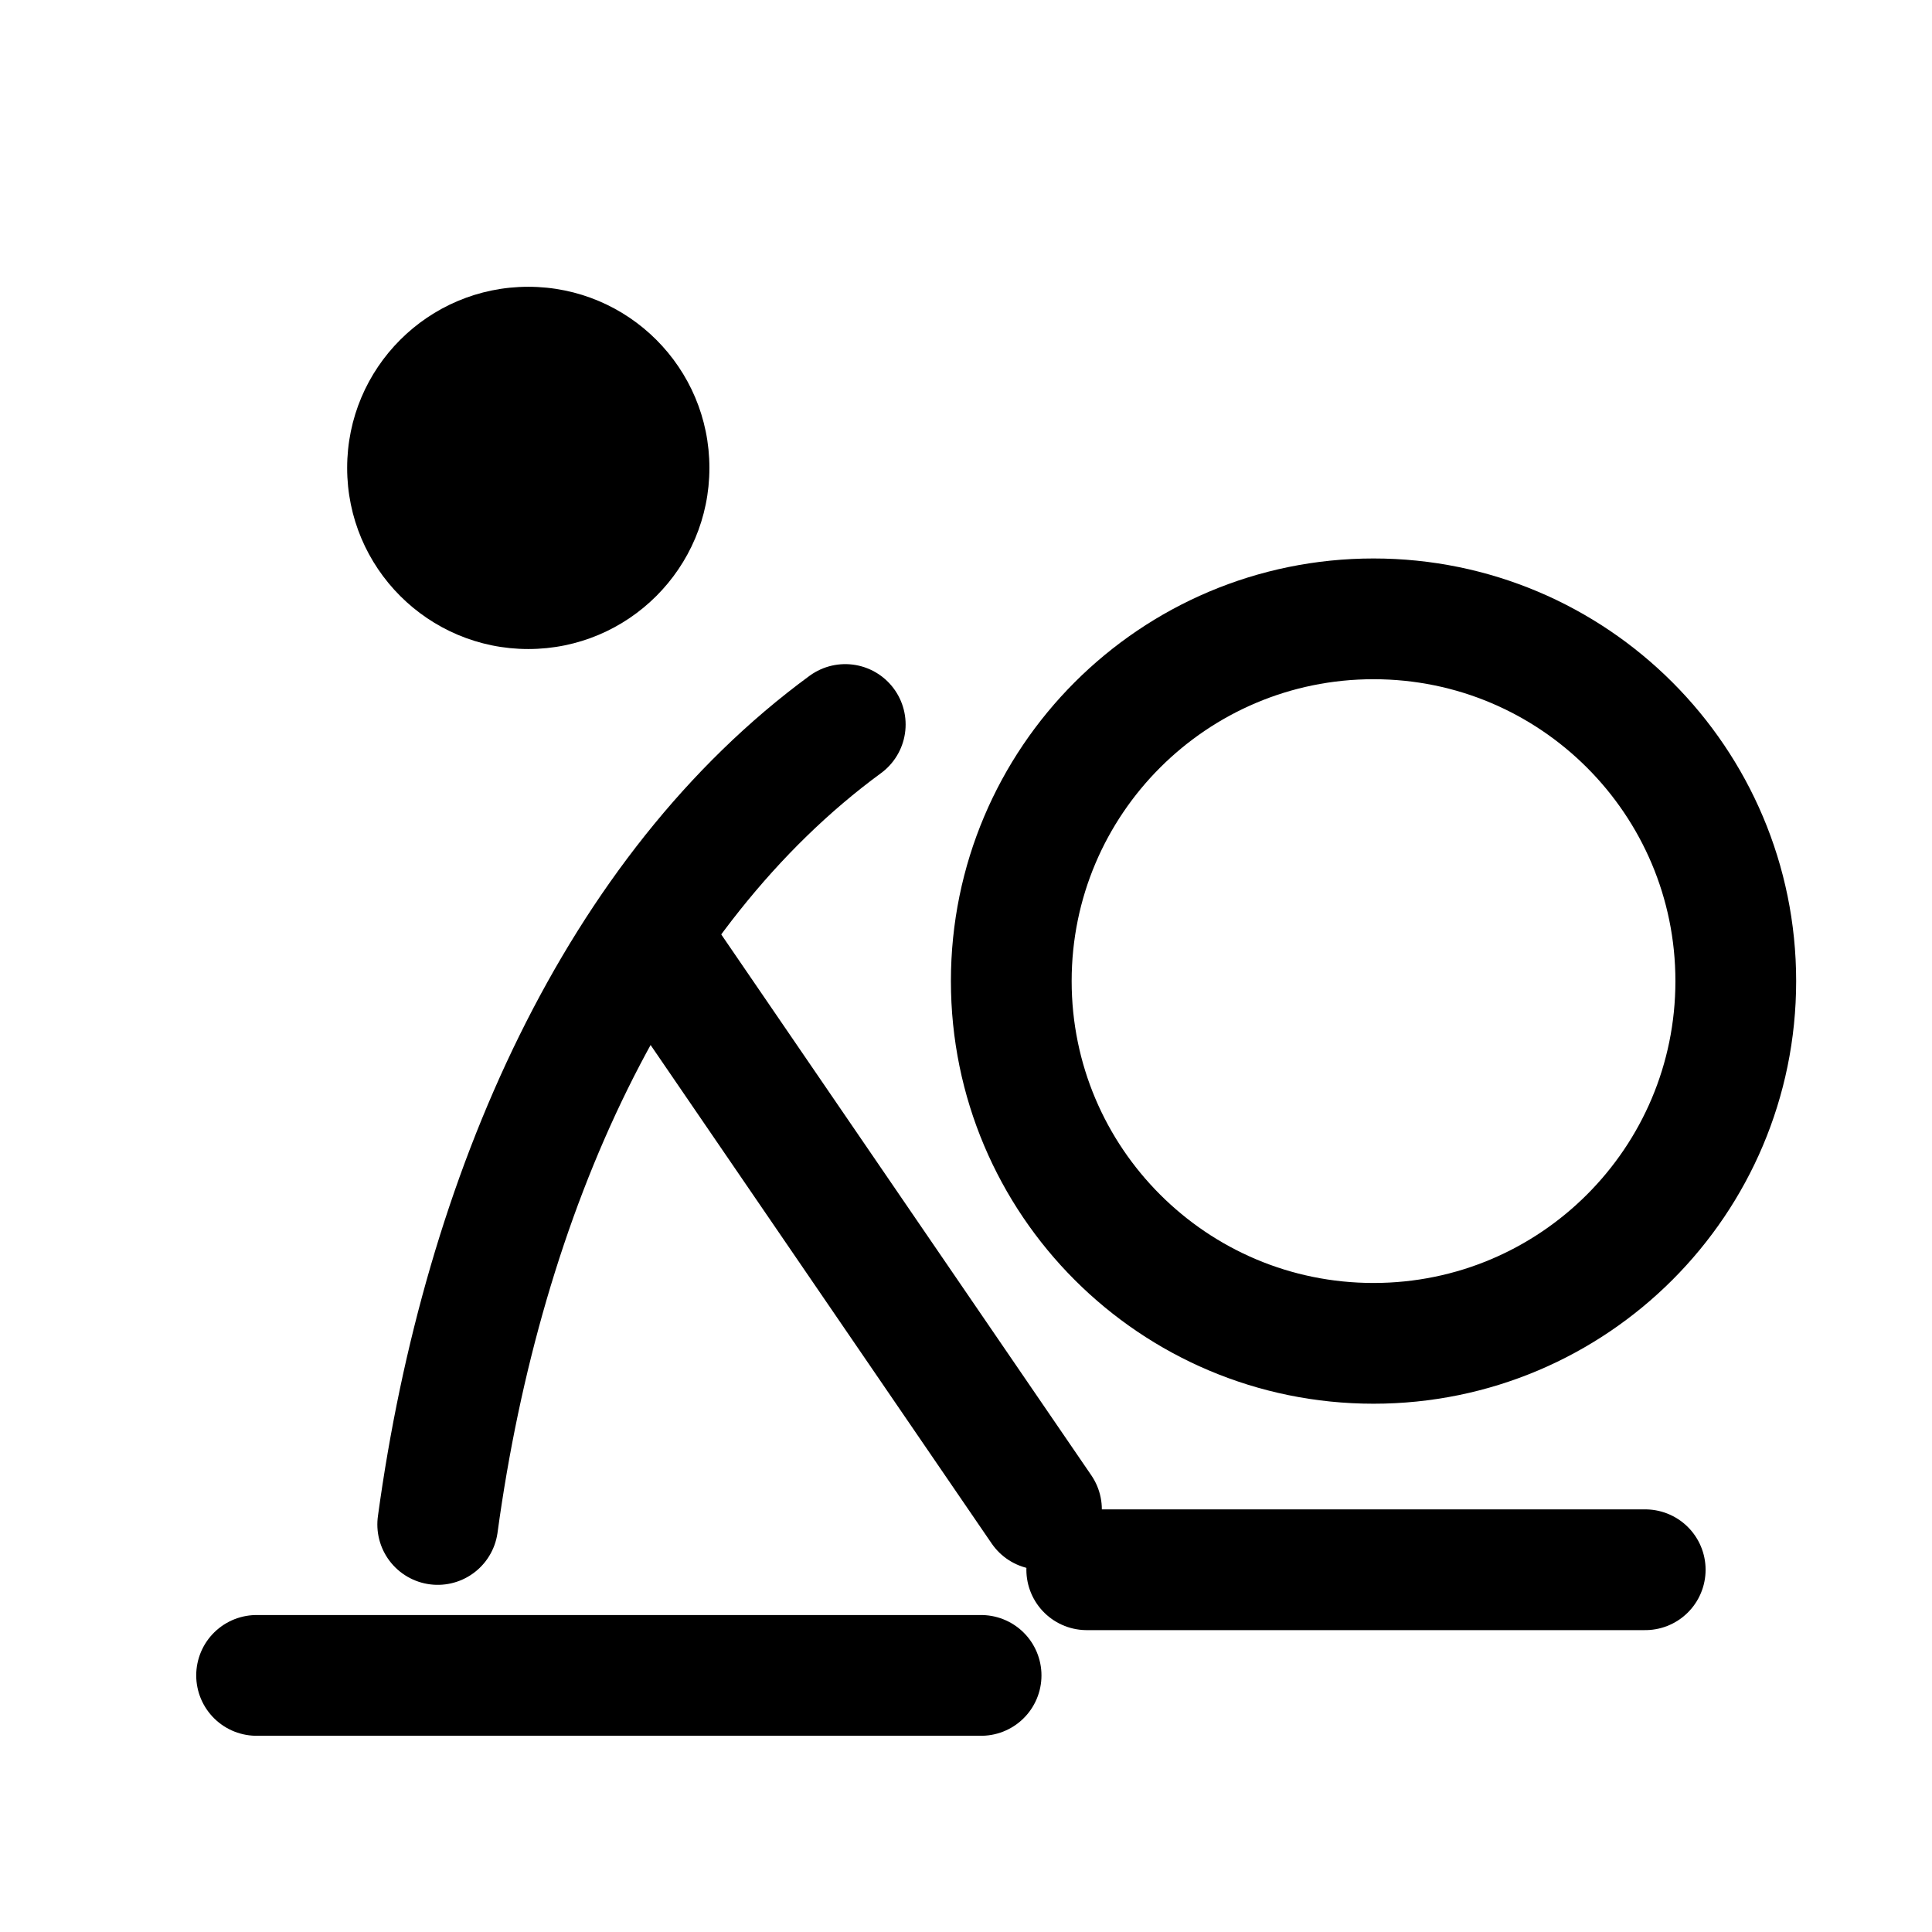
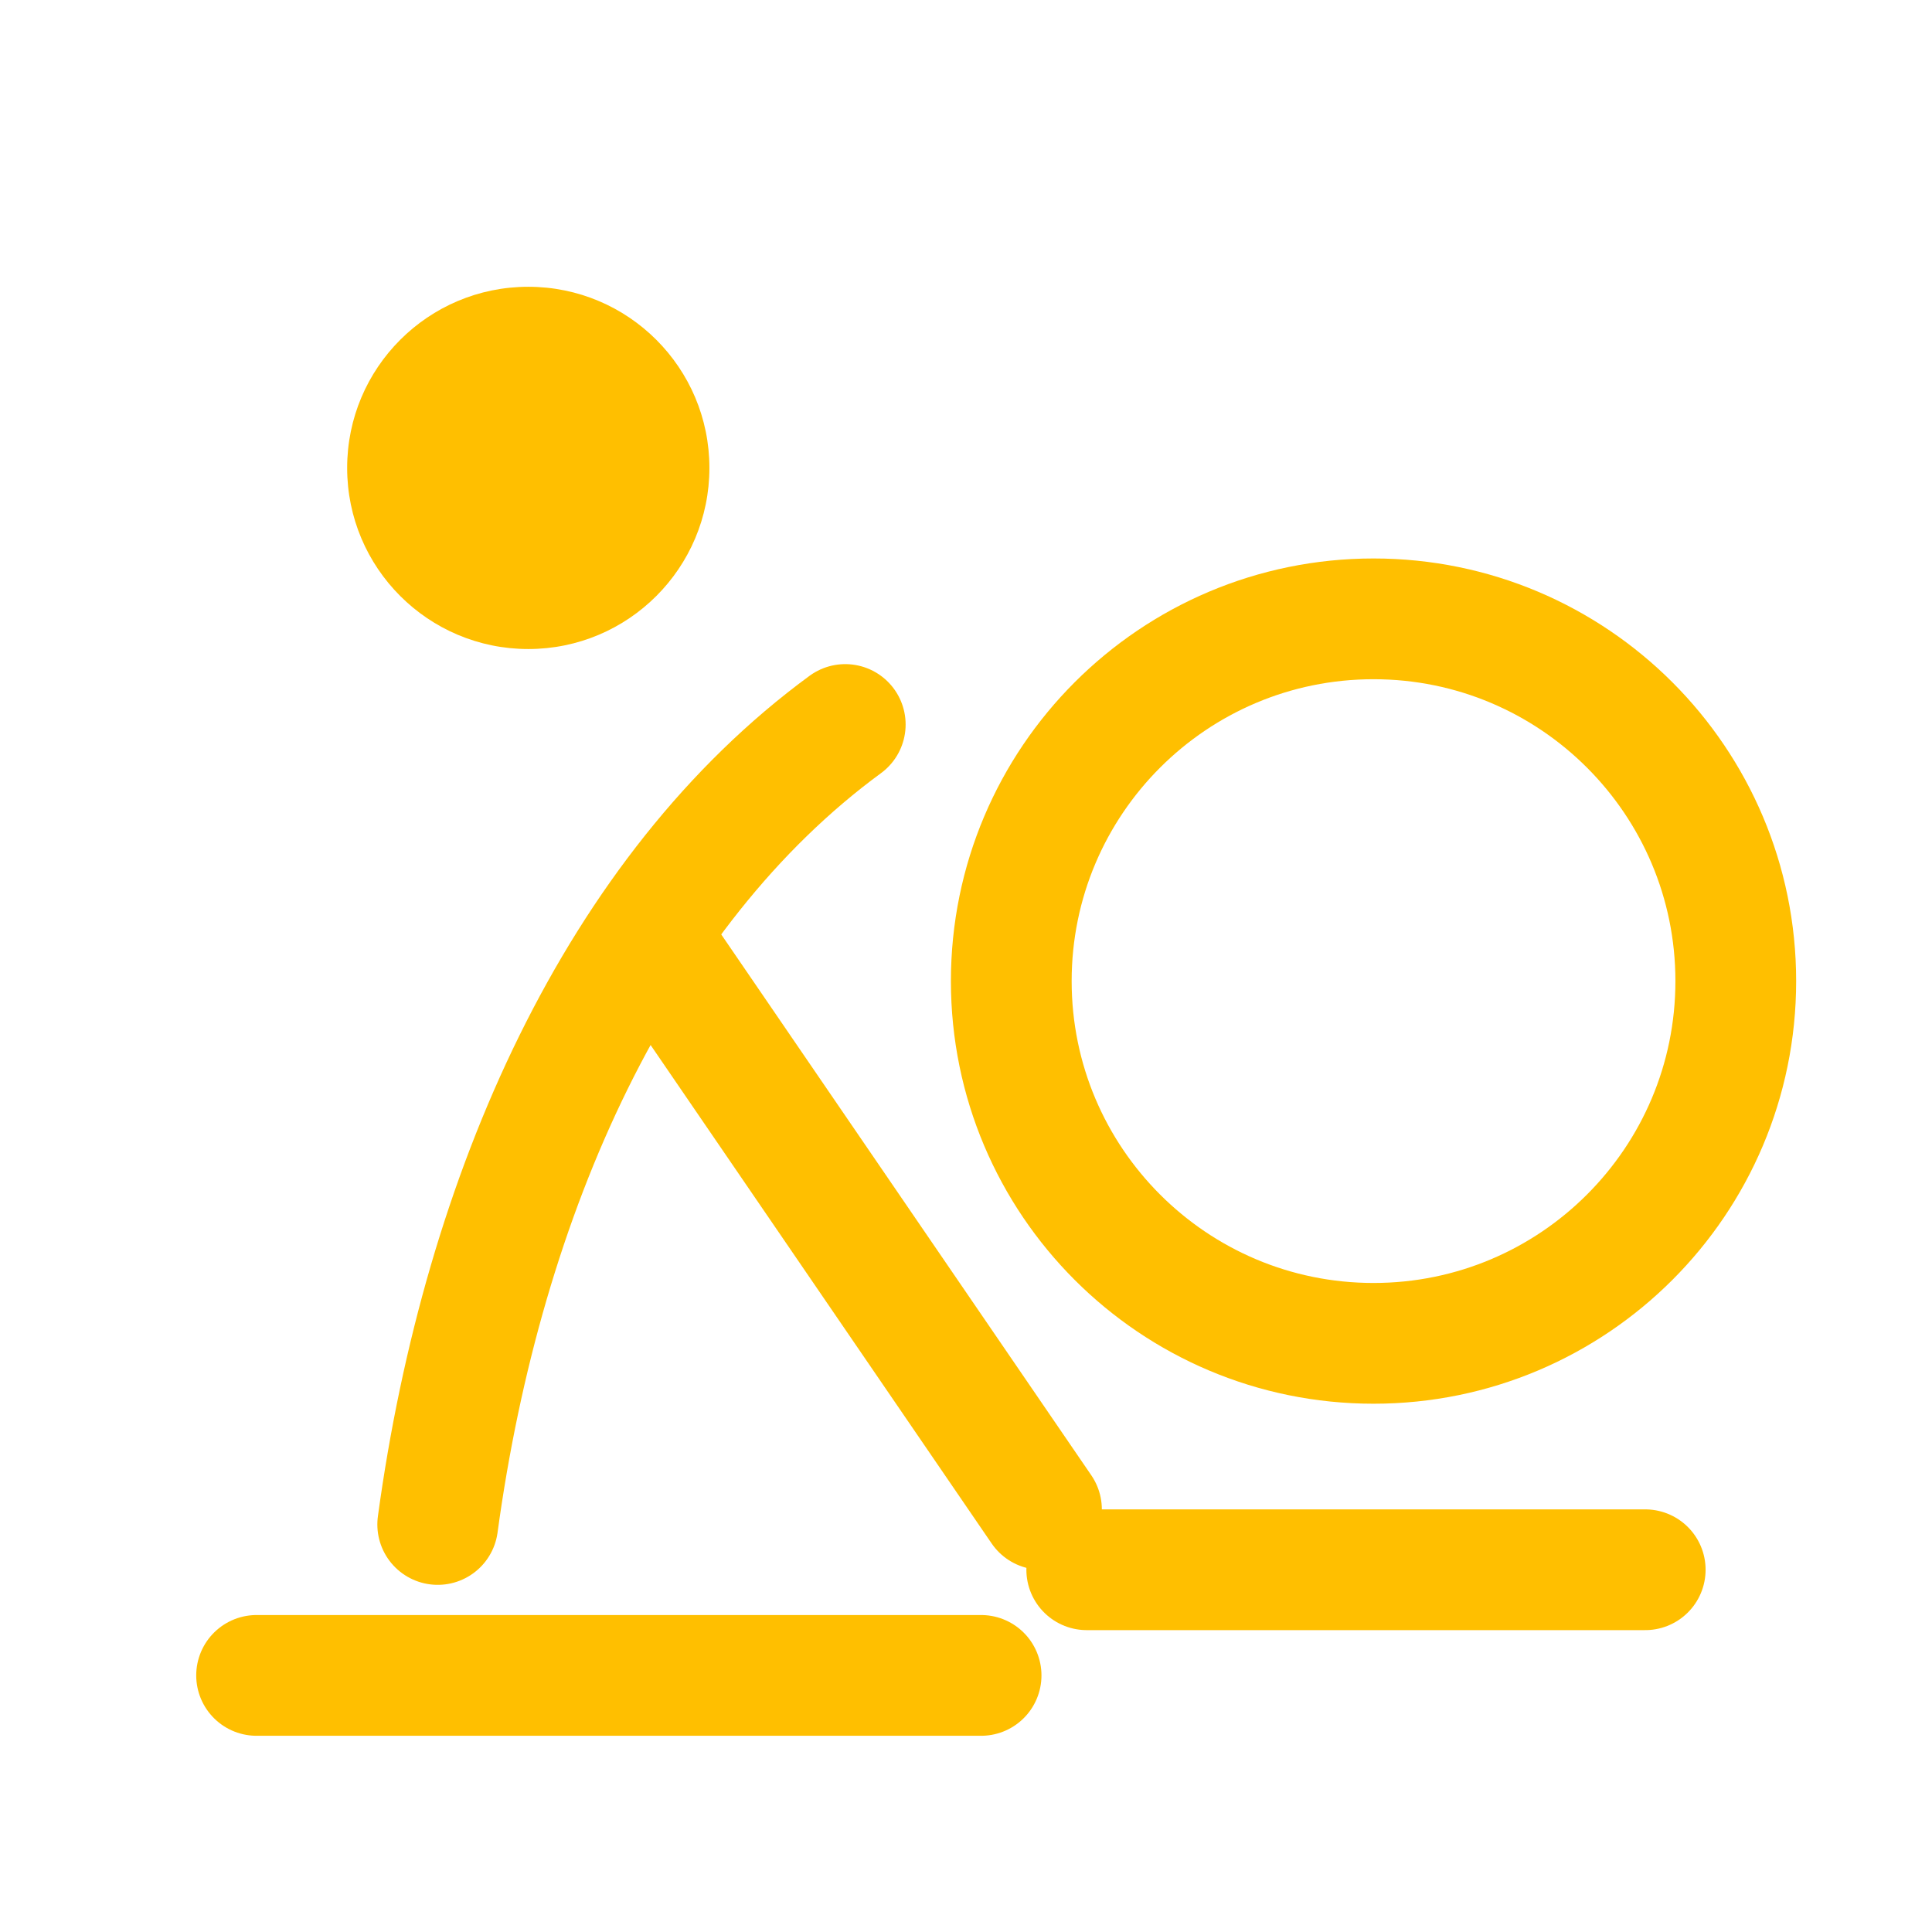
- <svg xmlns="http://www.w3.org/2000/svg" viewBox="0 0 128 128">
-   <g fill="none" stroke="currentColor" stroke-width="8" stroke-linecap="round" stroke-linejoin="round">
+ <svg xmlns="http://www.w3.org/2000/svg" style="background:transparent" viewBox="0 0 128 128">
+   <g fill="none" stroke="#ffbf00" stroke-width="8" stroke-linecap="round" stroke-linejoin="round">
    <path d="M29 101c3-22 12-42 27-53" />
    <path d="M43 62l26 38" />
-     <circle cx="35" cy="31" r="12" fill="currentColor" stroke="none" />
+     <circle cx="35" cy="31" r="12" fill="#ffbf00" stroke="none" />
    <circle cx="91" cy="65" r="24" />
    <path d="M72 104h37" />
    <path d="M17 111h48" />
  </g>
</svg>
